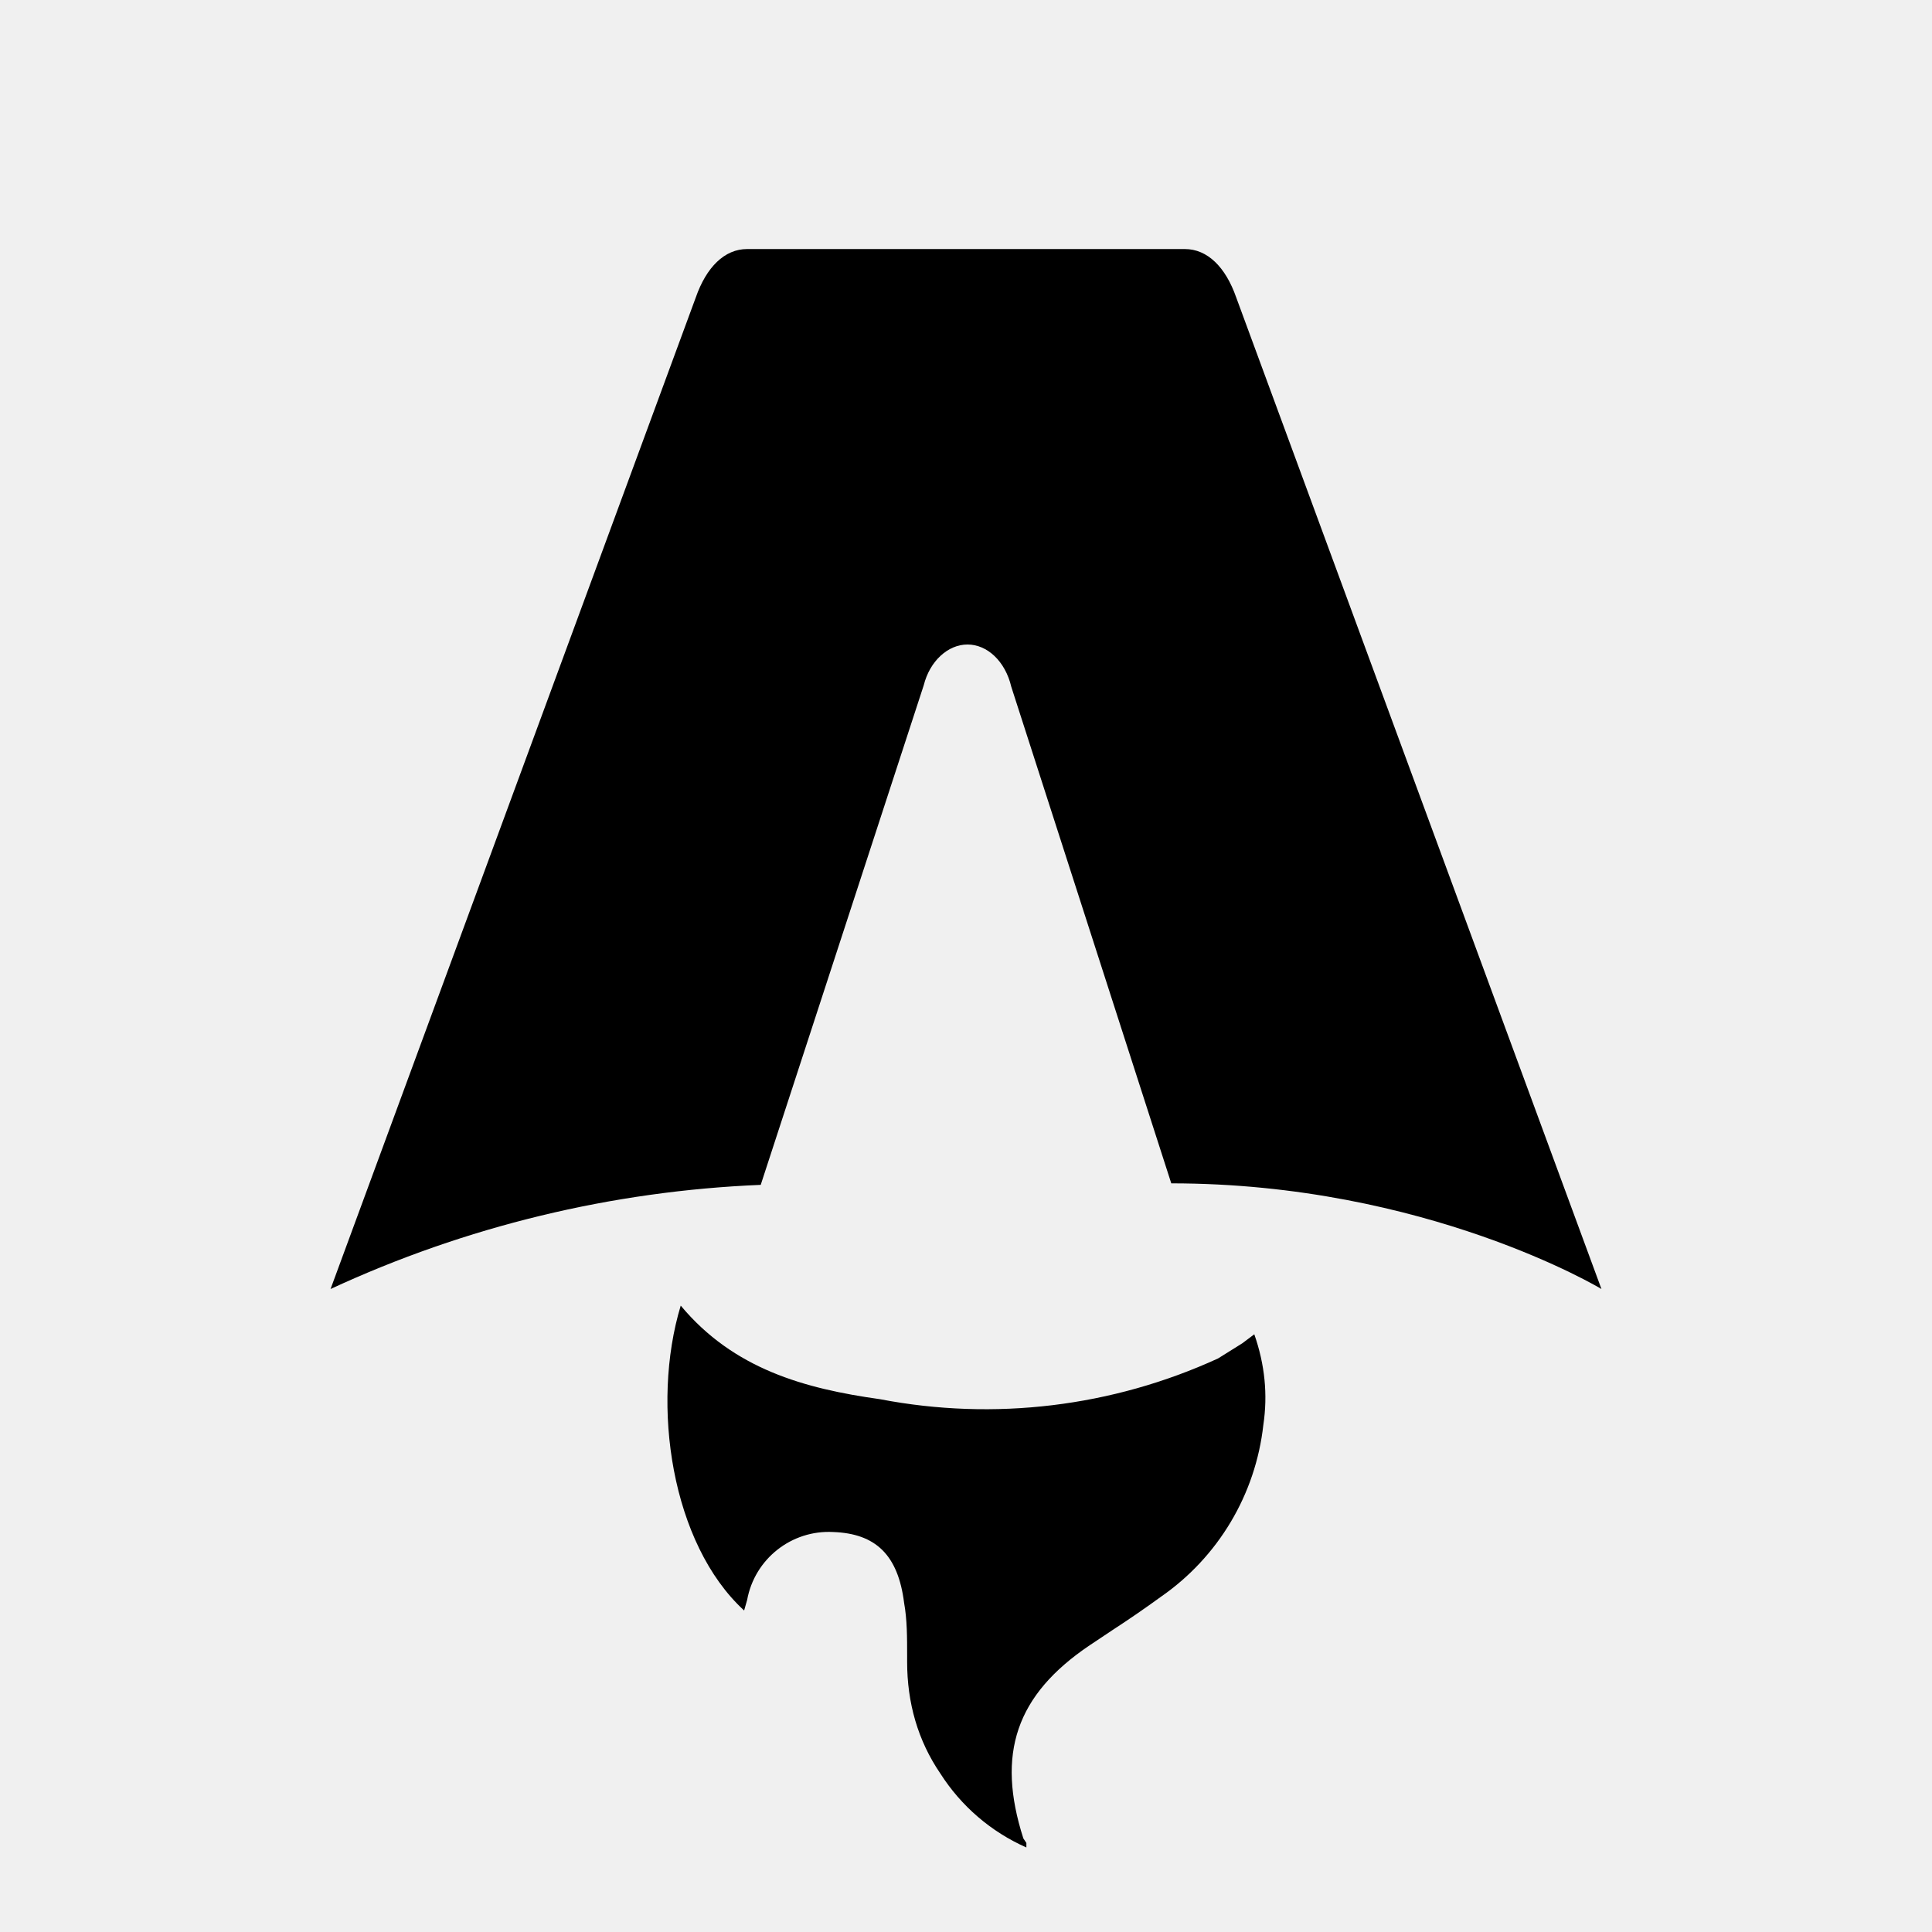
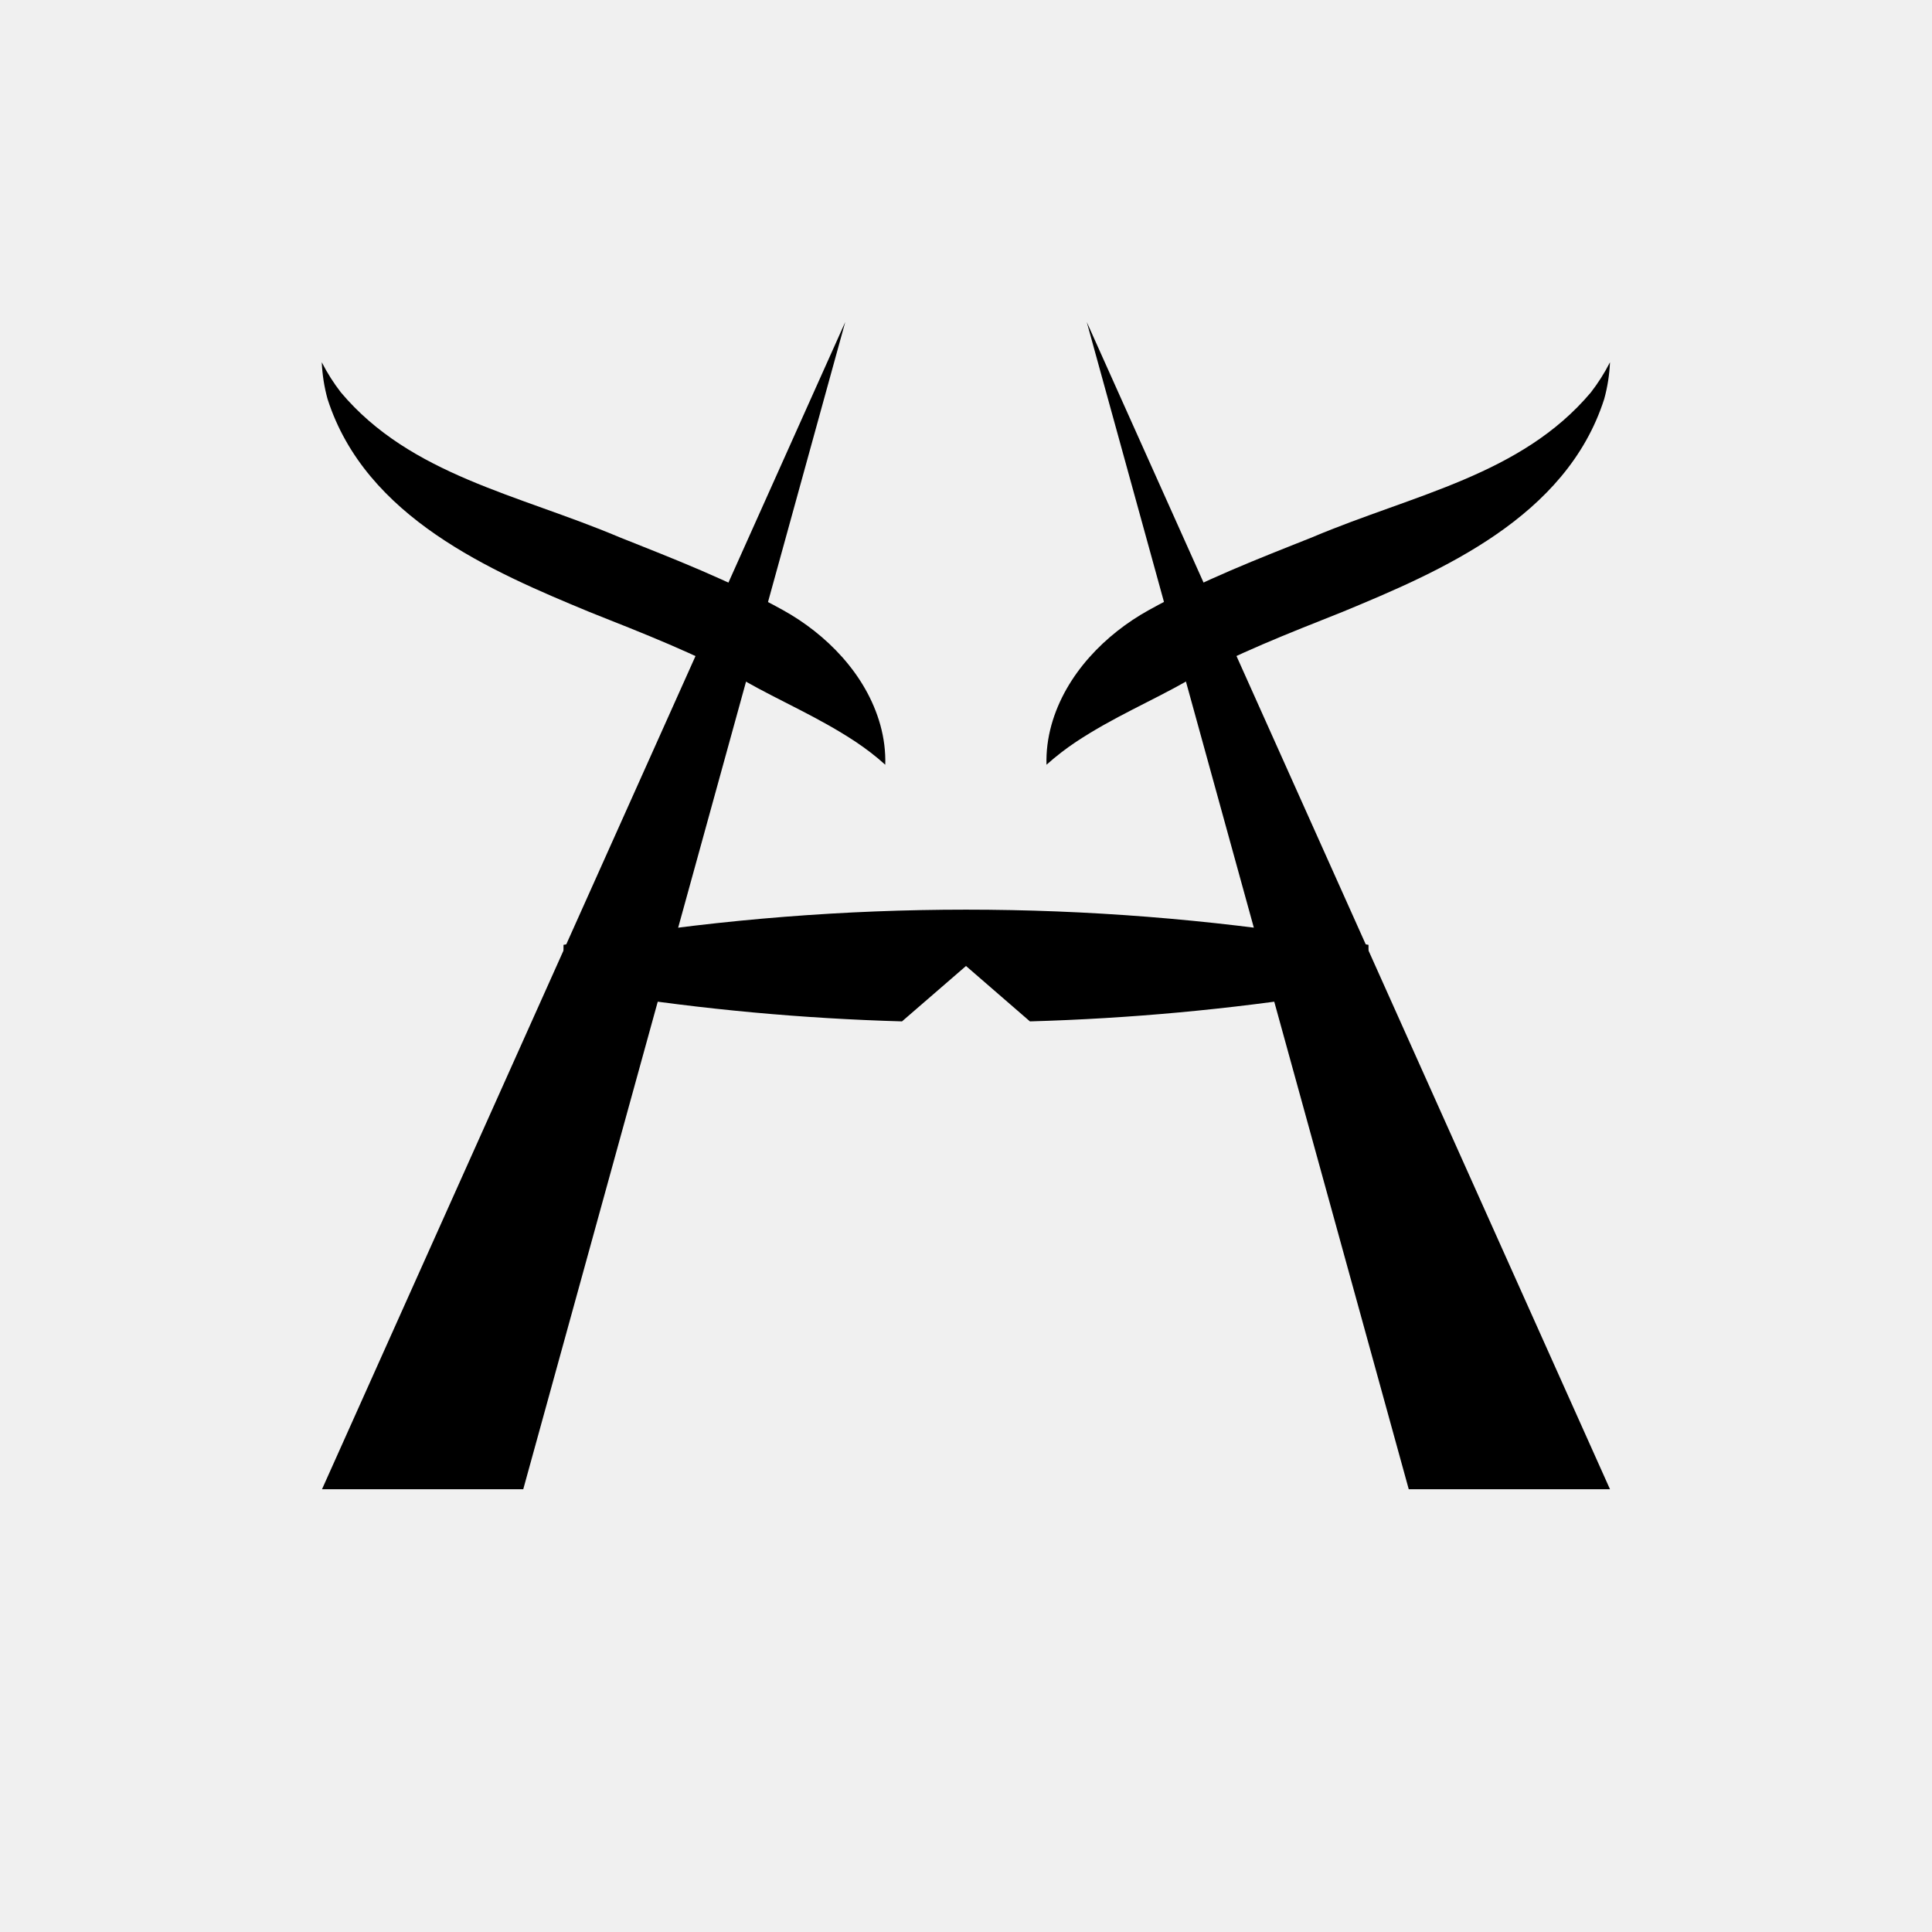
- <svg xmlns="http://www.w3.org/2000/svg" fill="none" viewBox="0 0 128 128">
-   <path d="M50.4 78.5a75.1 75.1 0 0 0-28.5 6.9l24.2-65.7c.7-2 1.9-3.2 3.4-3.2h29c1.5 0 2.7 1.2 3.4 3.2l24.2 65.7s-11.6-7-28.5-7L67 45.5c-.4-1.7-1.6-2.8-2.9-2.8-1.3 0-2.5 1.1-2.9 2.7L50.4 78.5Zm-1.1 28.2Zm-4.2-20.2c-2 6.6-.6 15.8 4.2 20.2a17.5 17.5 0 0 1 .2-.7 5.5 5.5 0 0 1 5.7-4.5c2.8.1 4.3 1.5 4.7 4.7.2 1.1.2 2.3.2 3.5v.4c0 2.7.7 5.2 2.2 7.4a13 13 0 0 0 5.7 4.9v-.3l-.2-.3c-1.8-5.6-.5-9.5 4.4-12.8l1.5-1a73 73 0 0 0 3.2-2.2 16 16 0 0 0 6.8-11.4c.3-2 .1-4-.6-6l-.8.6-1.6 1a37 37 0 0 1-22.4 2.7c-5-.7-9.7-2-13.2-6.2Z" />
+ <svg xmlns="http://www.w3.org/2000/svg" fill="none" viewBox="0 0 24 24">
+   <g fill="#000">
+     <path d="M17.5 18.5H20L13.5 4L17.5 18.5Z" />
+     <path d="M6.5 18.5H4L10.5 4L6.5 18.5Z" />
+     <path d="M12 11.3C13.5 11.3 15 11.418 16.5 11.654C16.667 11.681 16.833 11.708 17 11.737V12.263C16.833 12.292 16.667 12.319 16.5 12.346C15.265 12.54 14.029 12.653 12.794 12.688L12 12L11.205 12.688C9.97 12.653 8.735 12.54 7.5 12.346C7.333 12.319 7.167 12.292 7 12.263V11.737C7.167 11.708 7.333 11.681 7.5 11.654C9 11.418 10.5 11.3 12 11.3Z" />
+     <path d="M13 9.5C13.122 9.39 13.244 9.298 13.366 9.216C13.837 8.905 14.292 8.717 14.755 8.454C15.343 8.126 16.003 7.869 16.675 7.602C17.893 7.098 19.456 6.43 19.928 4.957C19.97 4.805 19.993 4.653 20 4.5C19.93 4.637 19.851 4.76 19.762 4.875C18.897 5.902 17.561 6.142 16.306 6.672C15.635 6.94 14.944 7.205 14.267 7.581C13.739 7.874 13.238 8.371 13.061 9.007C13.016 9.17 12.995 9.336 13 9.5Z" />
+     <path d="M10.997 9.5C10.876 9.39 10.753 9.298 10.631 9.216C10.16 8.905 9.705 8.717 9.242 8.454C8.655 8.126 7.994 7.869 7.322 7.602C6.105 7.098 4.542 6.43 4.069 4.957C4.027 4.805 4.004 4.653 3.997 4.5C4.067 4.637 4.146 4.76 4.235 4.875C5.1 5.902 6.437 6.142 7.691 6.672C8.362 6.94 9.053 7.205 9.73 7.581C10.258 7.874 10.759 8.371 10.936 9.007C10.981 9.17 11.002 9.336 10.997 9.5Z" />
+   </g>
  <style>
-         path { fill: #000; }
-         @media (prefers-color-scheme: dark) {
-             path { fill: #FFF; }
-         }
-     </style>
+     g { fill: #000; }
+     @media (prefers-color-scheme: dark) {
+       g { fill: #FFF; }
+     }
+   </style>
</svg>
